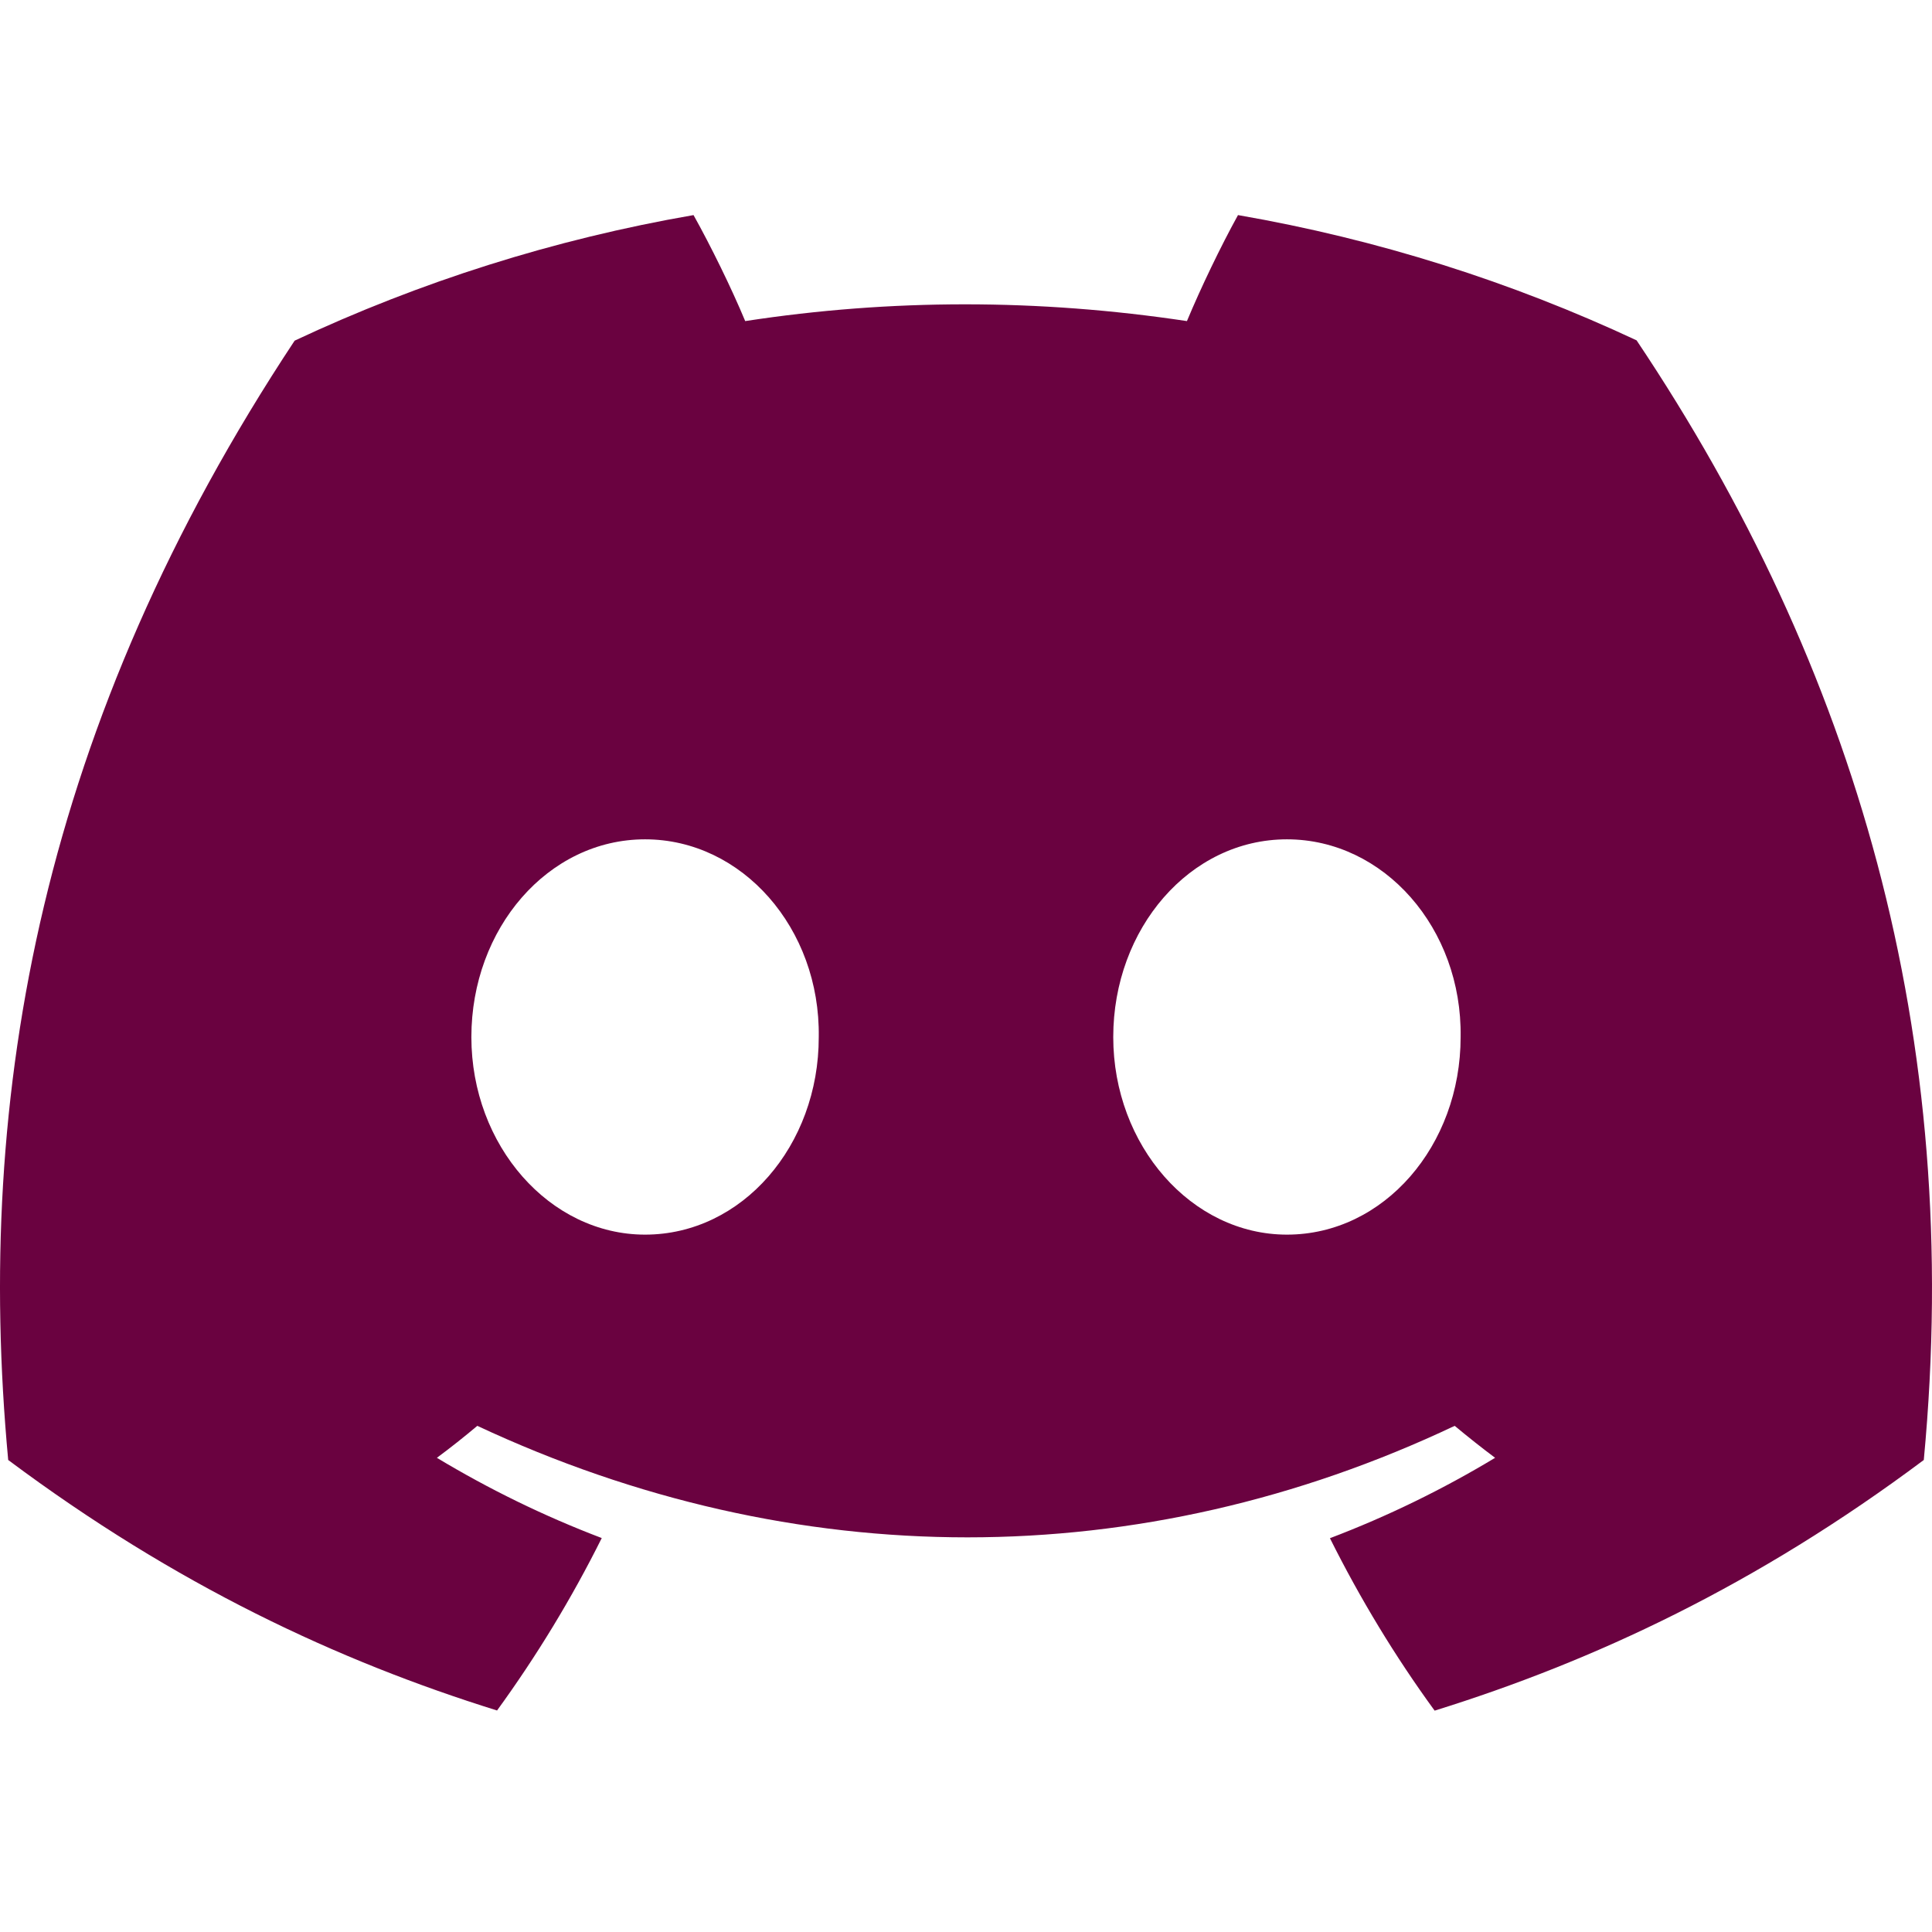
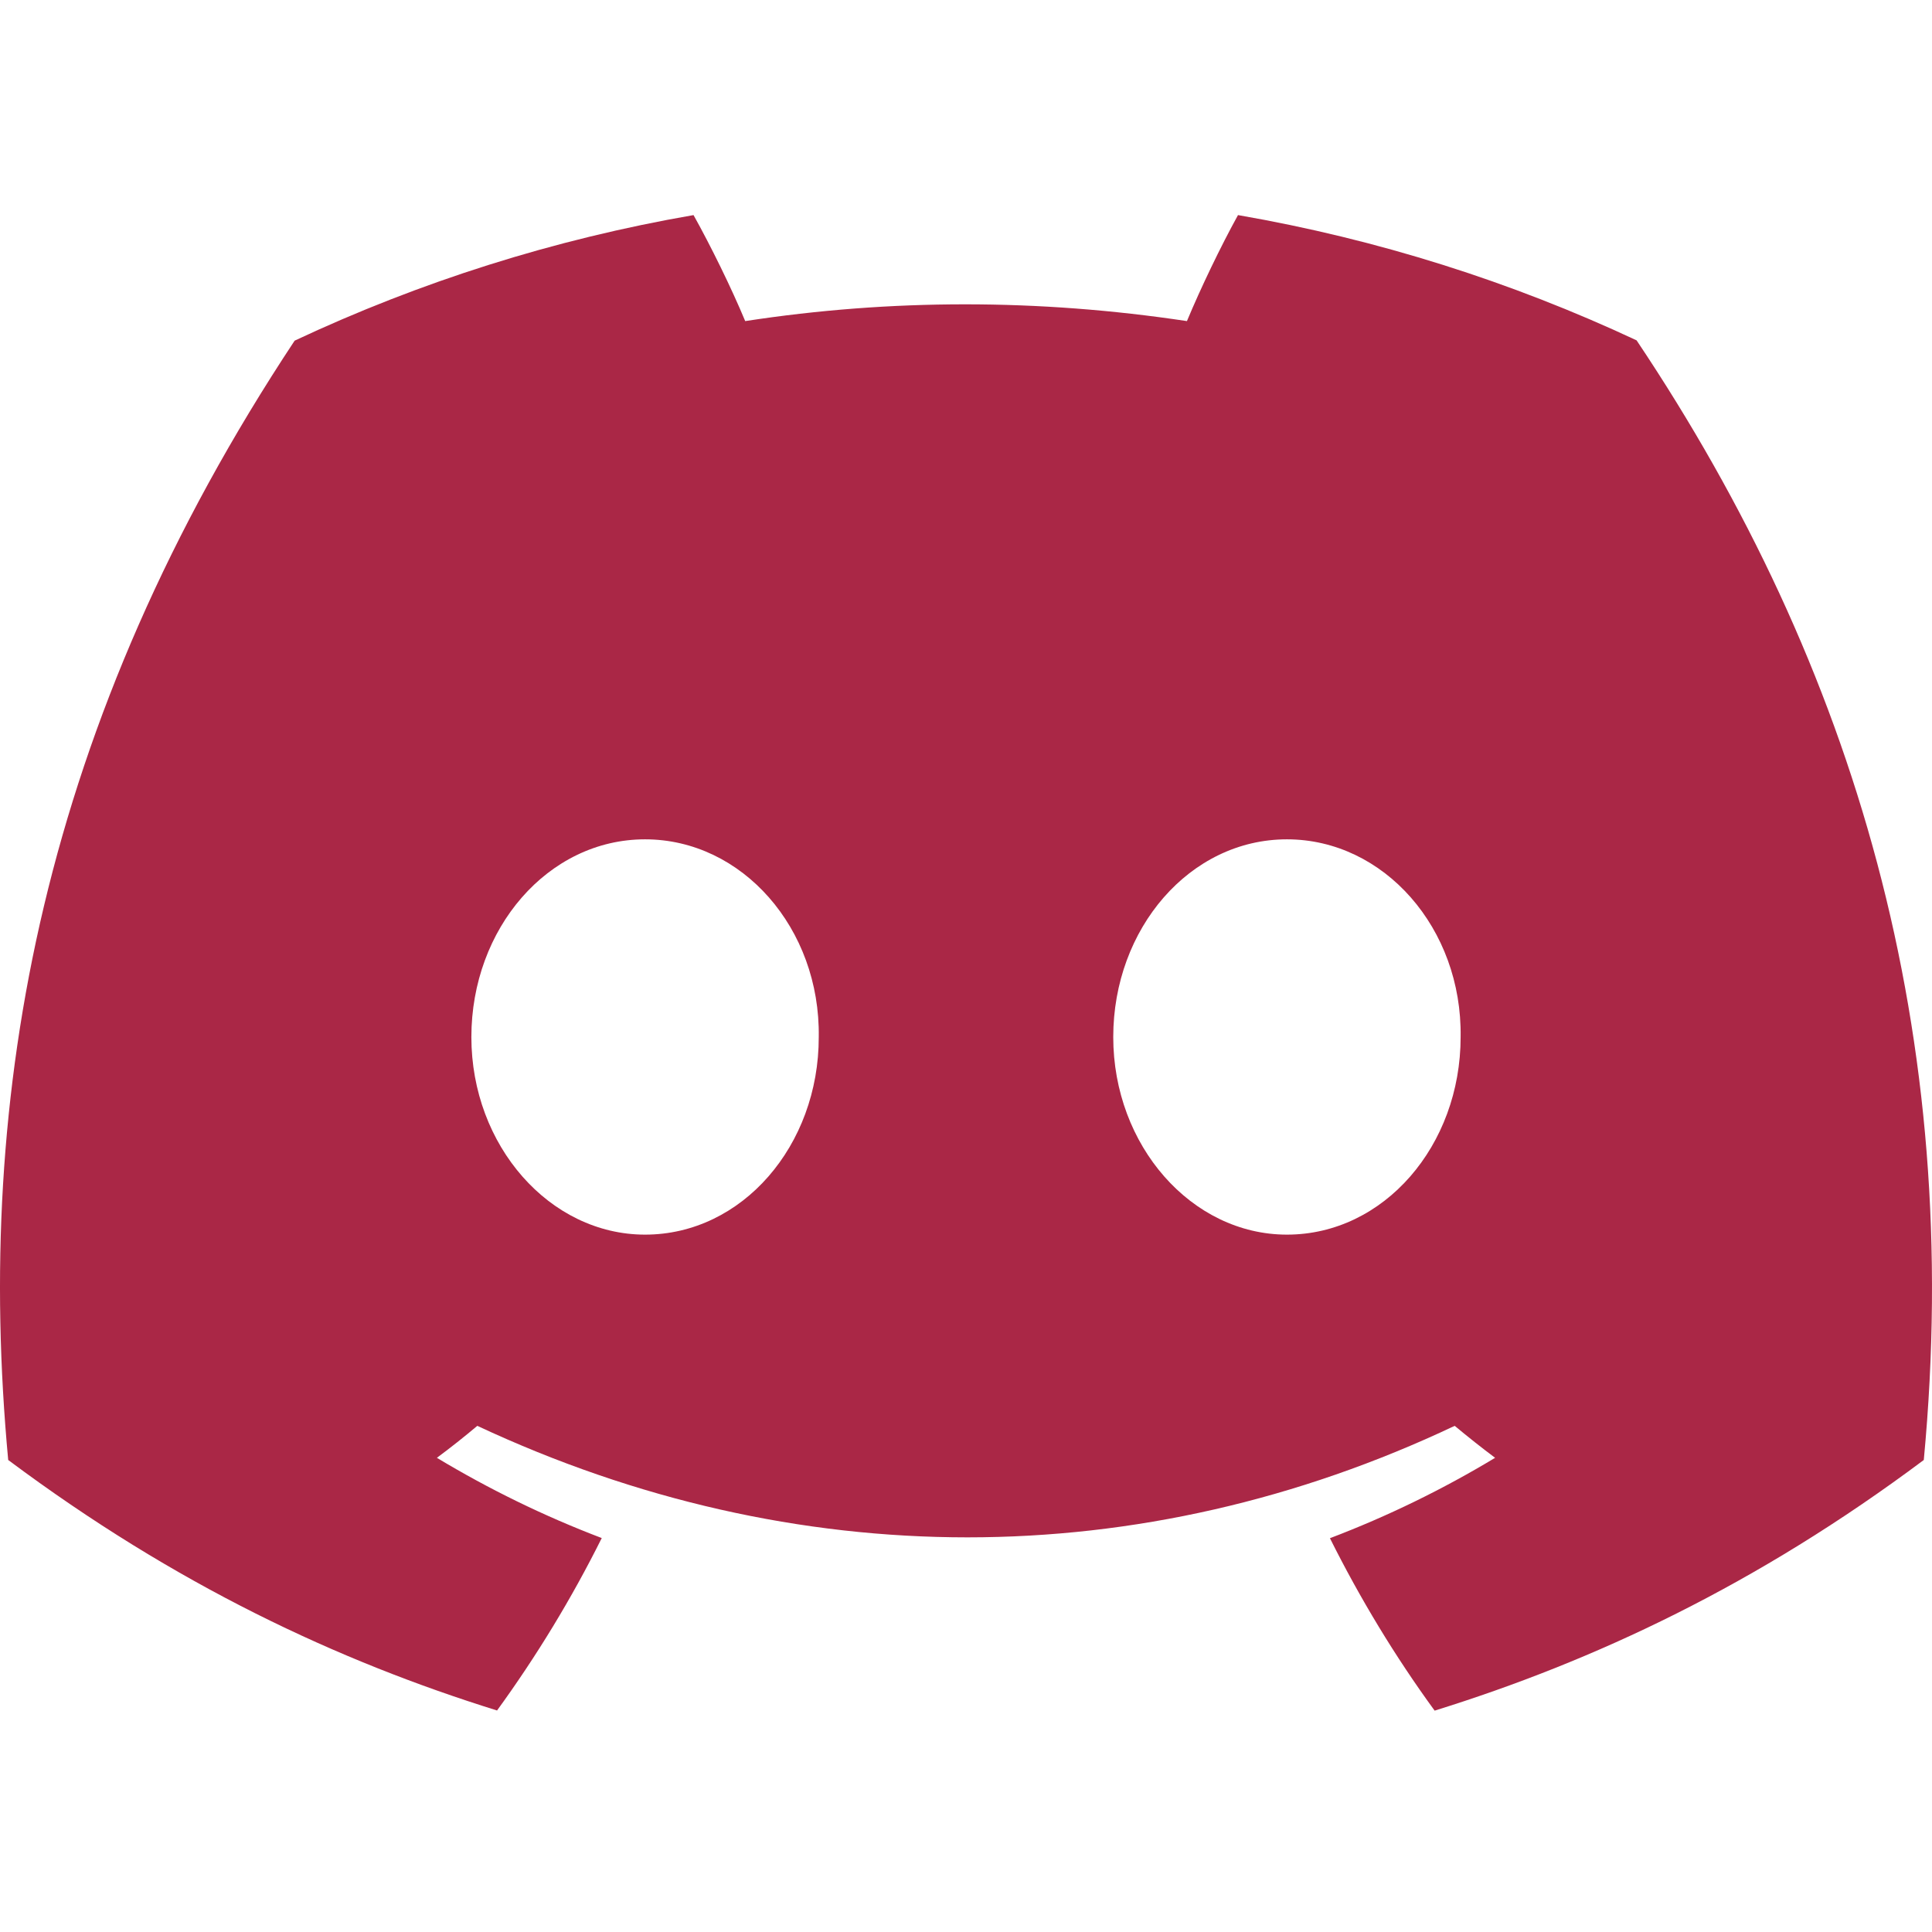
<svg xmlns="http://www.w3.org/2000/svg" width="800px" height="800px" viewBox="0 -28.5 256 256" version="1.1" preserveAspectRatio="xMidYMid">
  <g>
-     <path d="M216.856,16.597 C200.285,8.843 182.566,3.208 164.042,0 C161.767,4.113 159.109,9.645 157.276,14.046 C137.584,11.085 118.073,11.085 98.743,14.046 C96.911,9.645 94.193,4.113 91.897,0 C73.353,3.208 55.613,8.864 39.042,16.638 C5.618,67.147 -3.443,116.401 1.087,164.956 C23.256,181.511 44.74,191.568 65.862,198.149 C71.077,190.971 75.728,183.341 79.735,175.3 C72.104,172.401 64.795,168.822 57.889,164.668 C59.721,163.311 61.513,161.891 63.245,160.431 C105.367,180.133 151.135,180.133 192.755,160.431 C194.506,161.891 196.298,163.311 198.11,164.668 C191.184,168.843 183.855,172.421 176.224,175.321 C180.23,183.341 184.862,190.992 190.097,198.169 C211.239,191.588 232.743,181.532 254.912,164.956 C260.228,108.668 245.831,59.866 216.856,16.597 Z M85.474,135.095 C72.829,135.095 62.459,123.29 62.459,108.915 C62.459,94.54 72.608,82.715 85.474,82.715 C98.341,82.715 108.71,94.519 108.489,108.915 C108.509,123.29 98.341,135.095 85.474,135.095 Z M170.525,135.095 C157.88,135.095 147.511,123.29 147.511,108.915 C147.511,94.54 157.659,82.715 170.525,82.715 C183.392,82.715 193.761,94.519 193.54,108.915 C193.54,123.29 183.392,135.095 170.525,135.095 Z" fill="#6a0240" fill-rule="nonzero">
+     <path d="M216.856,16.597 C200.285,8.843 182.566,3.208 164.042,0 C161.767,4.113 159.109,9.645 157.276,14.046 C137.584,11.085 118.073,11.085 98.743,14.046 C96.911,9.645 94.193,4.113 91.897,0 C73.353,3.208 55.613,8.864 39.042,16.638 C5.618,67.147 -3.443,116.401 1.087,164.956 C23.256,181.511 44.74,191.568 65.862,198.149 C71.077,190.971 75.728,183.341 79.735,175.3 C72.104,172.401 64.795,168.822 57.889,164.668 C59.721,163.311 61.513,161.891 63.245,160.431 C105.367,180.133 151.135,180.133 192.755,160.431 C194.506,161.891 196.298,163.311 198.11,164.668 C191.184,168.843 183.855,172.421 176.224,175.321 C180.23,183.341 184.862,190.992 190.097,198.169 C211.239,191.588 232.743,181.532 254.912,164.956 C260.228,108.668 245.831,59.866 216.856,16.597 Z M85.474,135.095 C72.829,135.095 62.459,123.29 62.459,108.915 C62.459,94.54 72.608,82.715 85.474,82.715 C98.341,82.715 108.71,94.519 108.489,108.915 C108.509,123.29 98.341,135.095 85.474,135.095 Z M170.525,135.095 C157.88,135.095 147.511,123.29 147.511,108.915 C147.511,94.54 157.659,82.715 170.525,82.715 C183.392,82.715 193.761,94.519 193.54,108.915 C193.54,123.29 183.392,135.095 170.525,135.095 Z" fill="#aa2746" fill-rule="nonzero">

</path>
  </g>
</svg>
